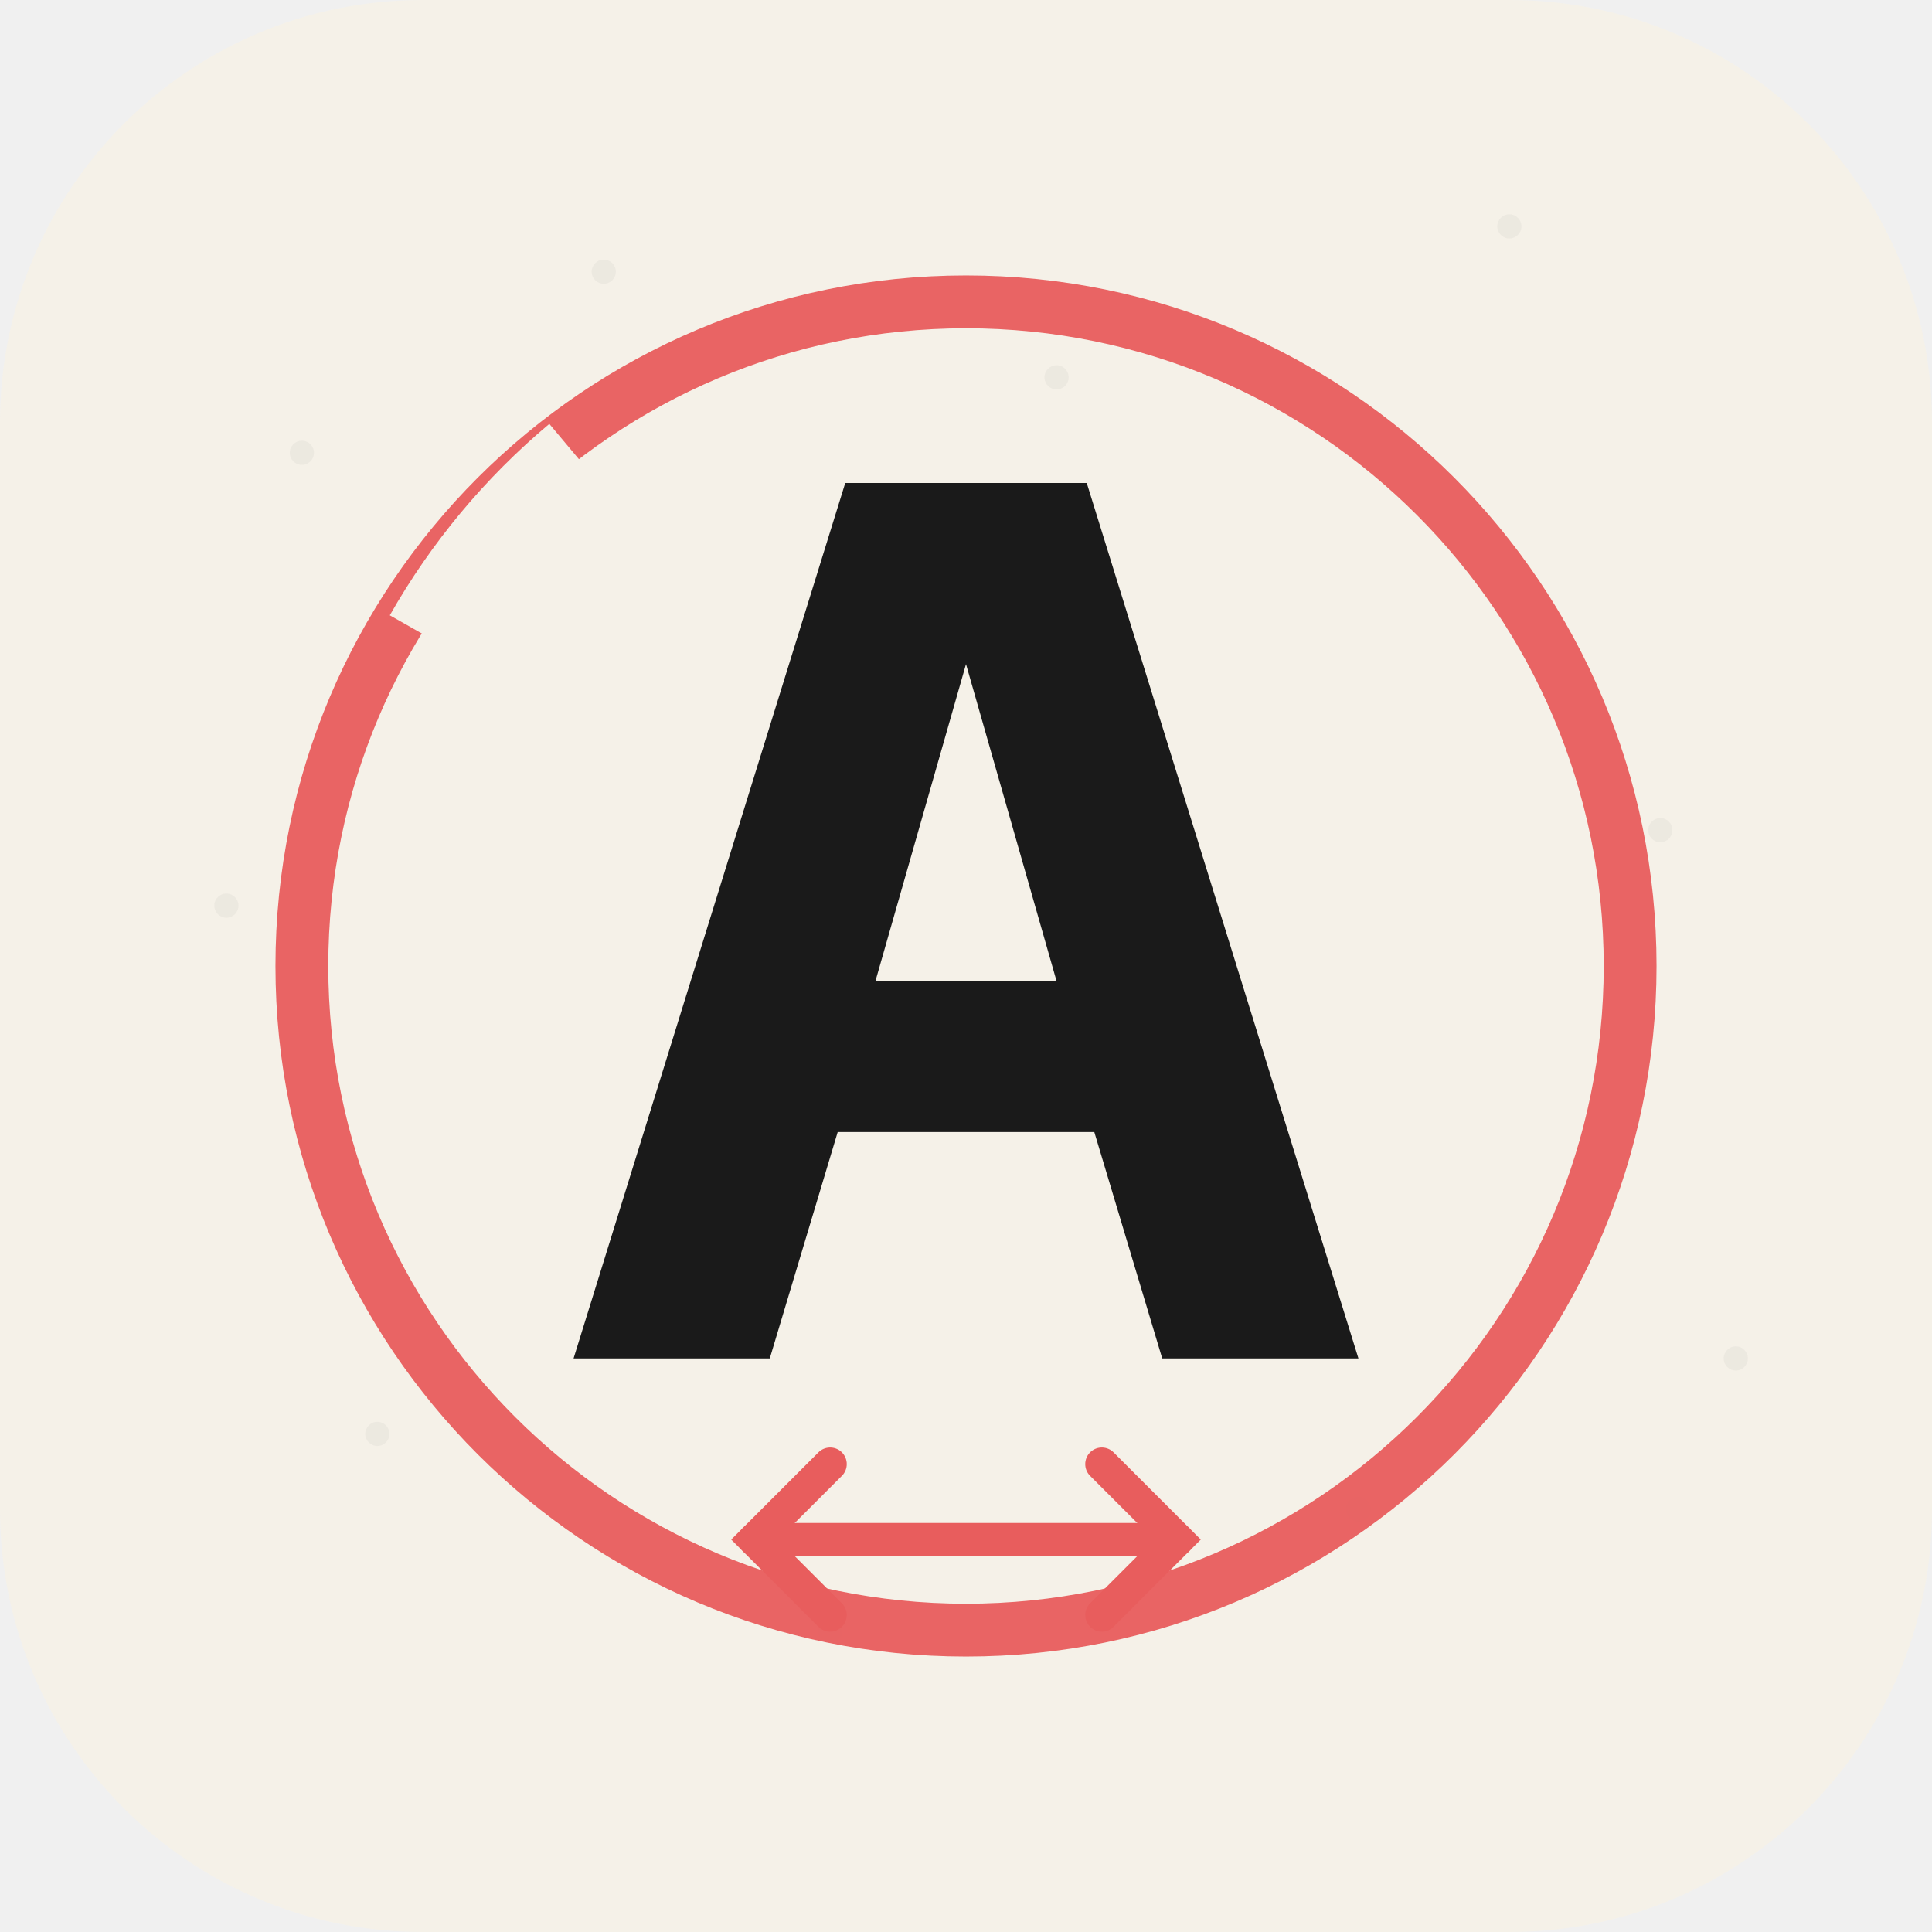
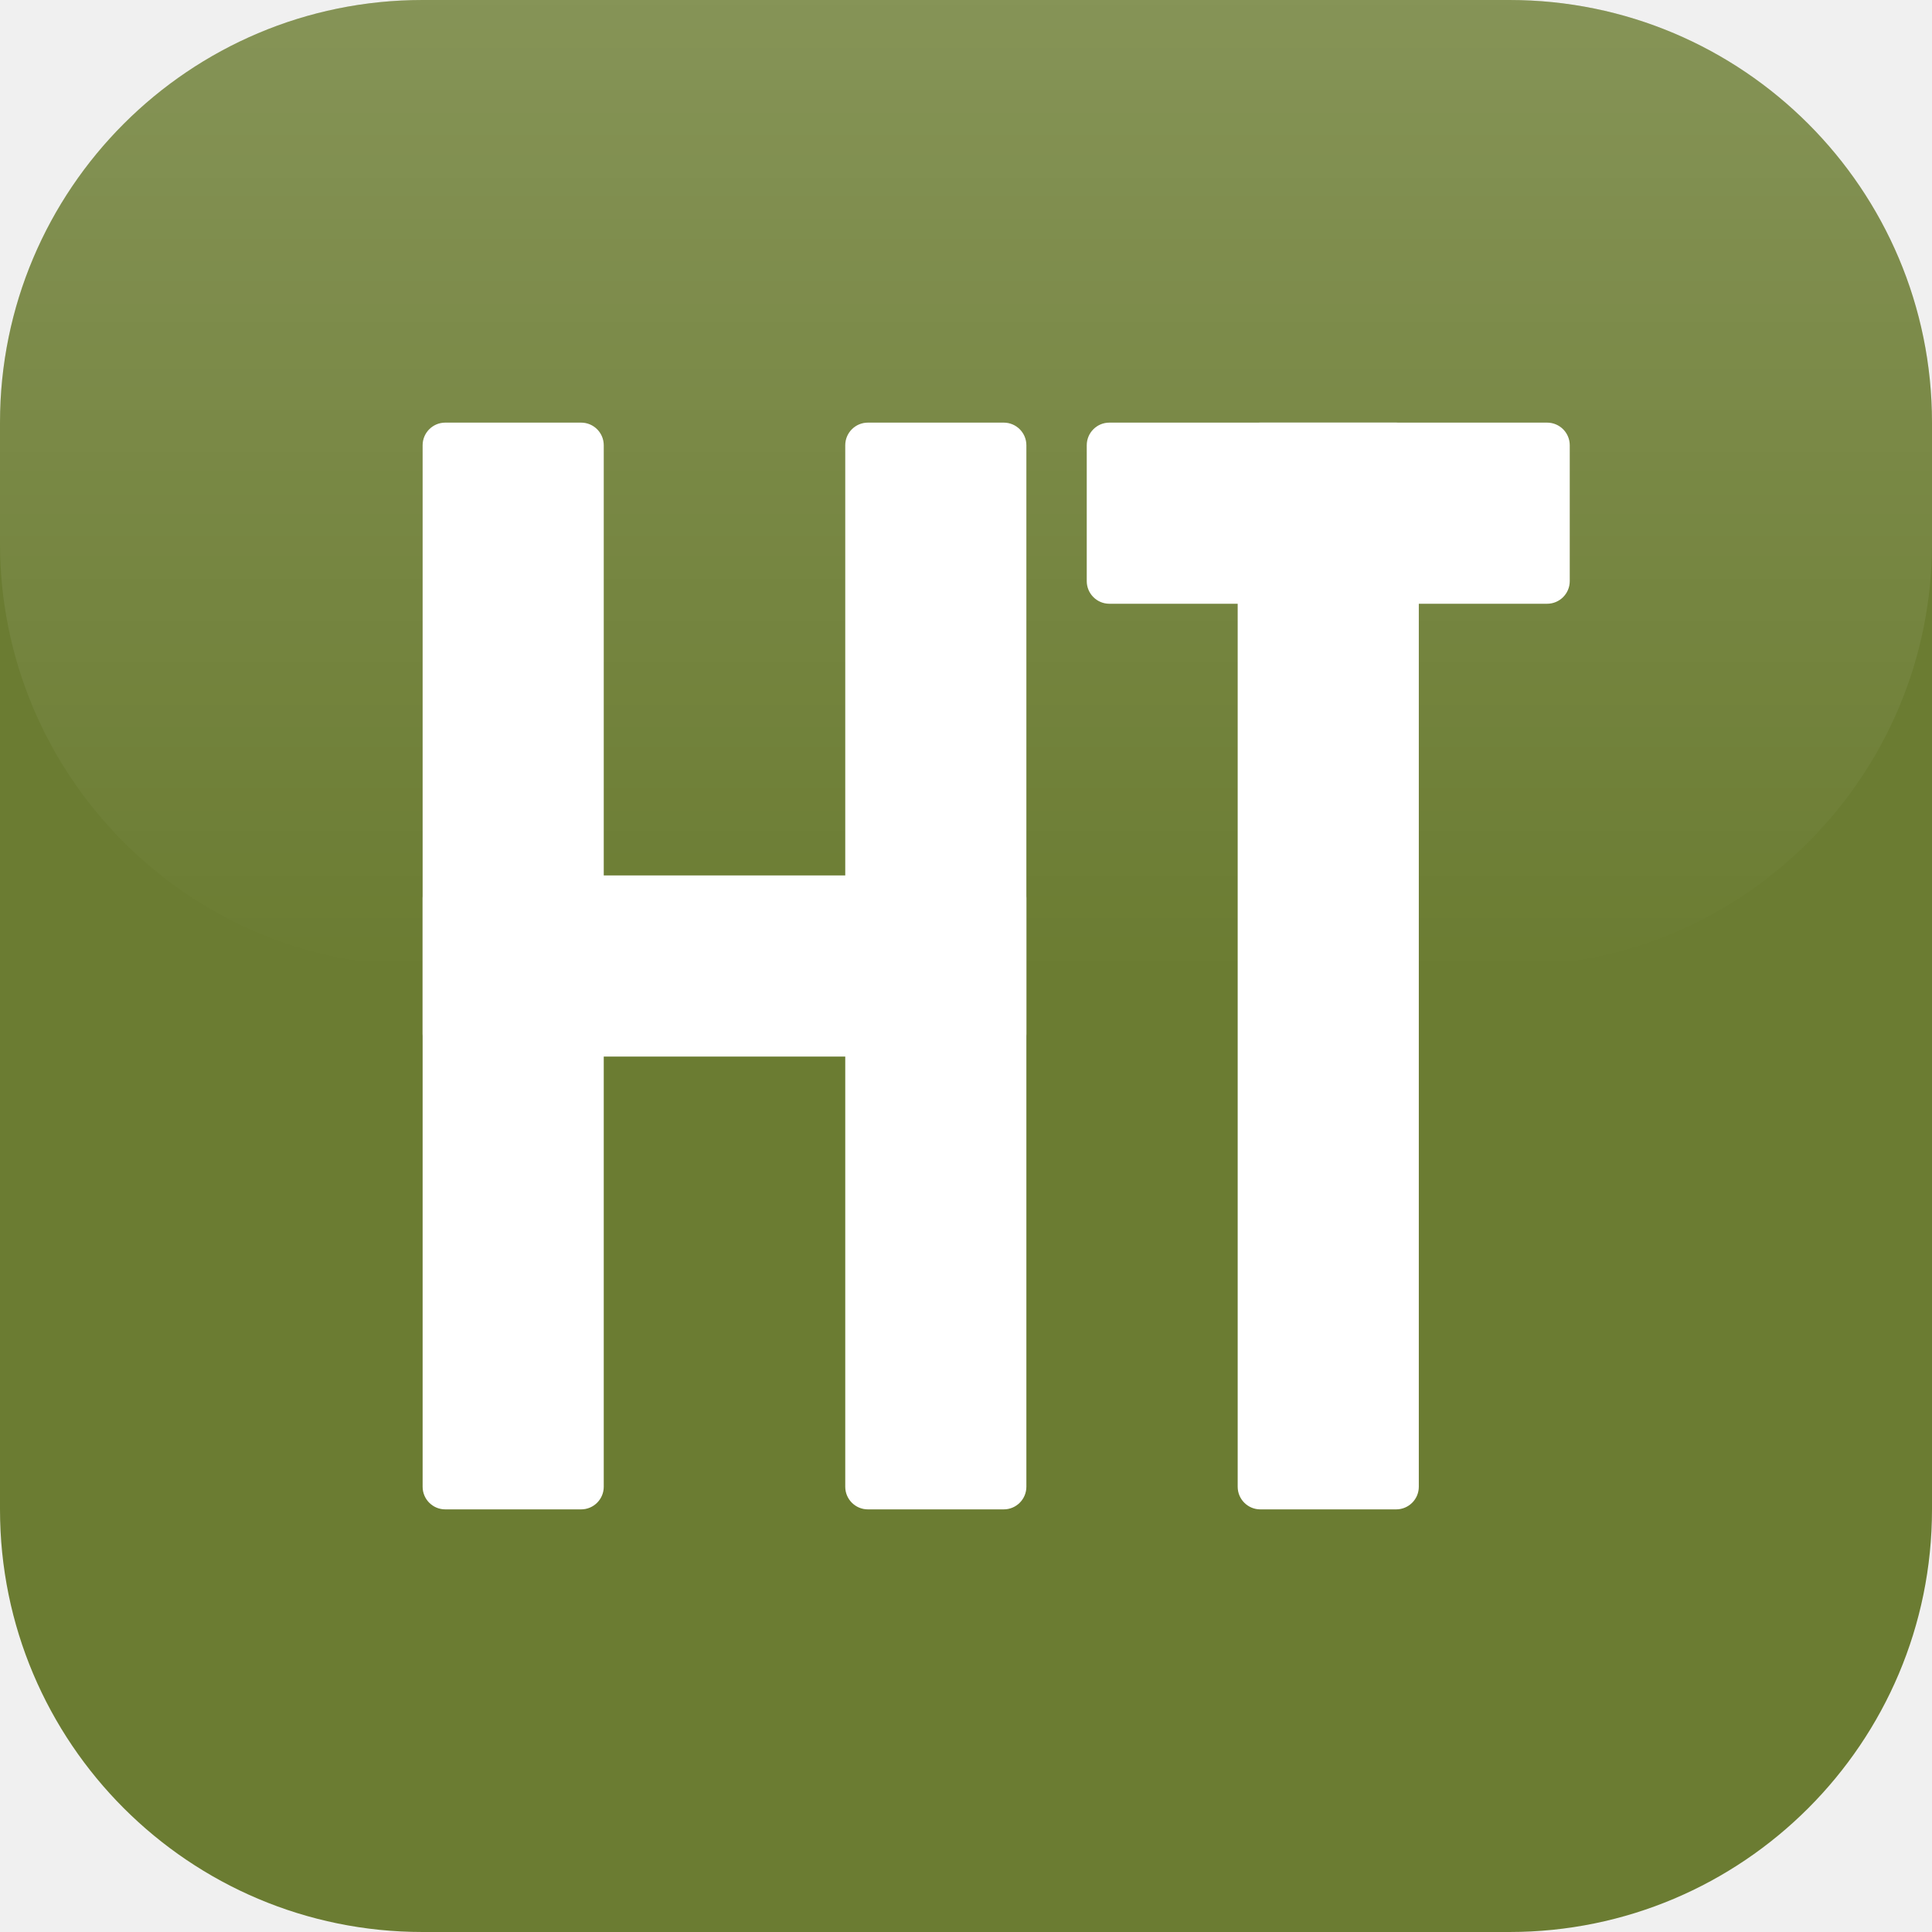
<svg xmlns="http://www.w3.org/2000/svg" viewBox="0 0 128 128">
-   <rect width="128" height="128" rx="28" fill="#f5f1e8" />
-   <g fill="#1a1a1a" opacity="0.04">
-     <circle cx="20" cy="30" r="0.8" />
-     <circle cx="40" cy="18" r="0.8" />
-     <circle cx="70" cy="25" r="0.8" />
-     <circle cx="100" cy="15" r="0.8" />
-     <circle cx="15" cy="60" r="0.8" />
-     <circle cx="110" cy="55" r="0.8" />
-     <circle cx="25" cy="95" r="0.8" />
-     <circle cx="55" cy="108" r="0.8" />
-     <circle cx="90" cy="100" r="0.8" />
-     <circle cx="115" cy="90" r="0.8" />
+   <rect width="128" height="128" rx="28" fill="#6b7c32" />
+   <rect width="128" height="64" rx="28" fill="url(#grad)" opacity="0.18" />
+   <defs>
+     <linearGradient id="grad" x1="0" y1="0" x2="0" y2="1">
+       <stop offset="0%" stop-color="#ffffff" />
+       <stop offset="100%" stop-color="#ffffff" stop-opacity="0" />
+     </linearGradient>
+   </defs>
+   <g fill="#ffffff">
+     <rect x="28" y="28" width="12" height="72" rx="1.5" />
+     <rect x="56" y="28" width="12" height="72" rx="1.5" />
+     <rect x="28" y="58" width="40" height="12" rx="1.5" />
  </g>
-   <circle cx="64" cy="64" r="44" fill="none" stroke="#e85d5d" stroke-width="3.5" opacity="0.95" />
-   <path d="M 28 42 A 44 44 0 0 1 38 30" fill="none" stroke="#f5f1e8" stroke-width="5" />
-   <g fill="#1a1a1a">
-     <path d="M 38 90 L 56 32 L 72 32 L 90 90 L 77 90 L 72.5 75 L 55.5 75 L 51 90 Z M 58 65 L 70 65 L 64 44 Z" />
-   </g>
-   <g stroke="#e85d5d" stroke-width="2.2" stroke-linecap="round" fill="none">
-     <line x1="50" y1="102" x2="78" y2="102" />
-     <path d="M 55 97 L 50 102 L 55 107" />
-     <path d="M 73 97 L 78 102 L 73 107" />
+   <g fill="#ffffff">
+     <rect x="72" y="28" width="32" height="12" rx="1.5" />
+     <rect x="82" y="28" width="12" height="72" rx="1.5" />
  </g>
</svg>
